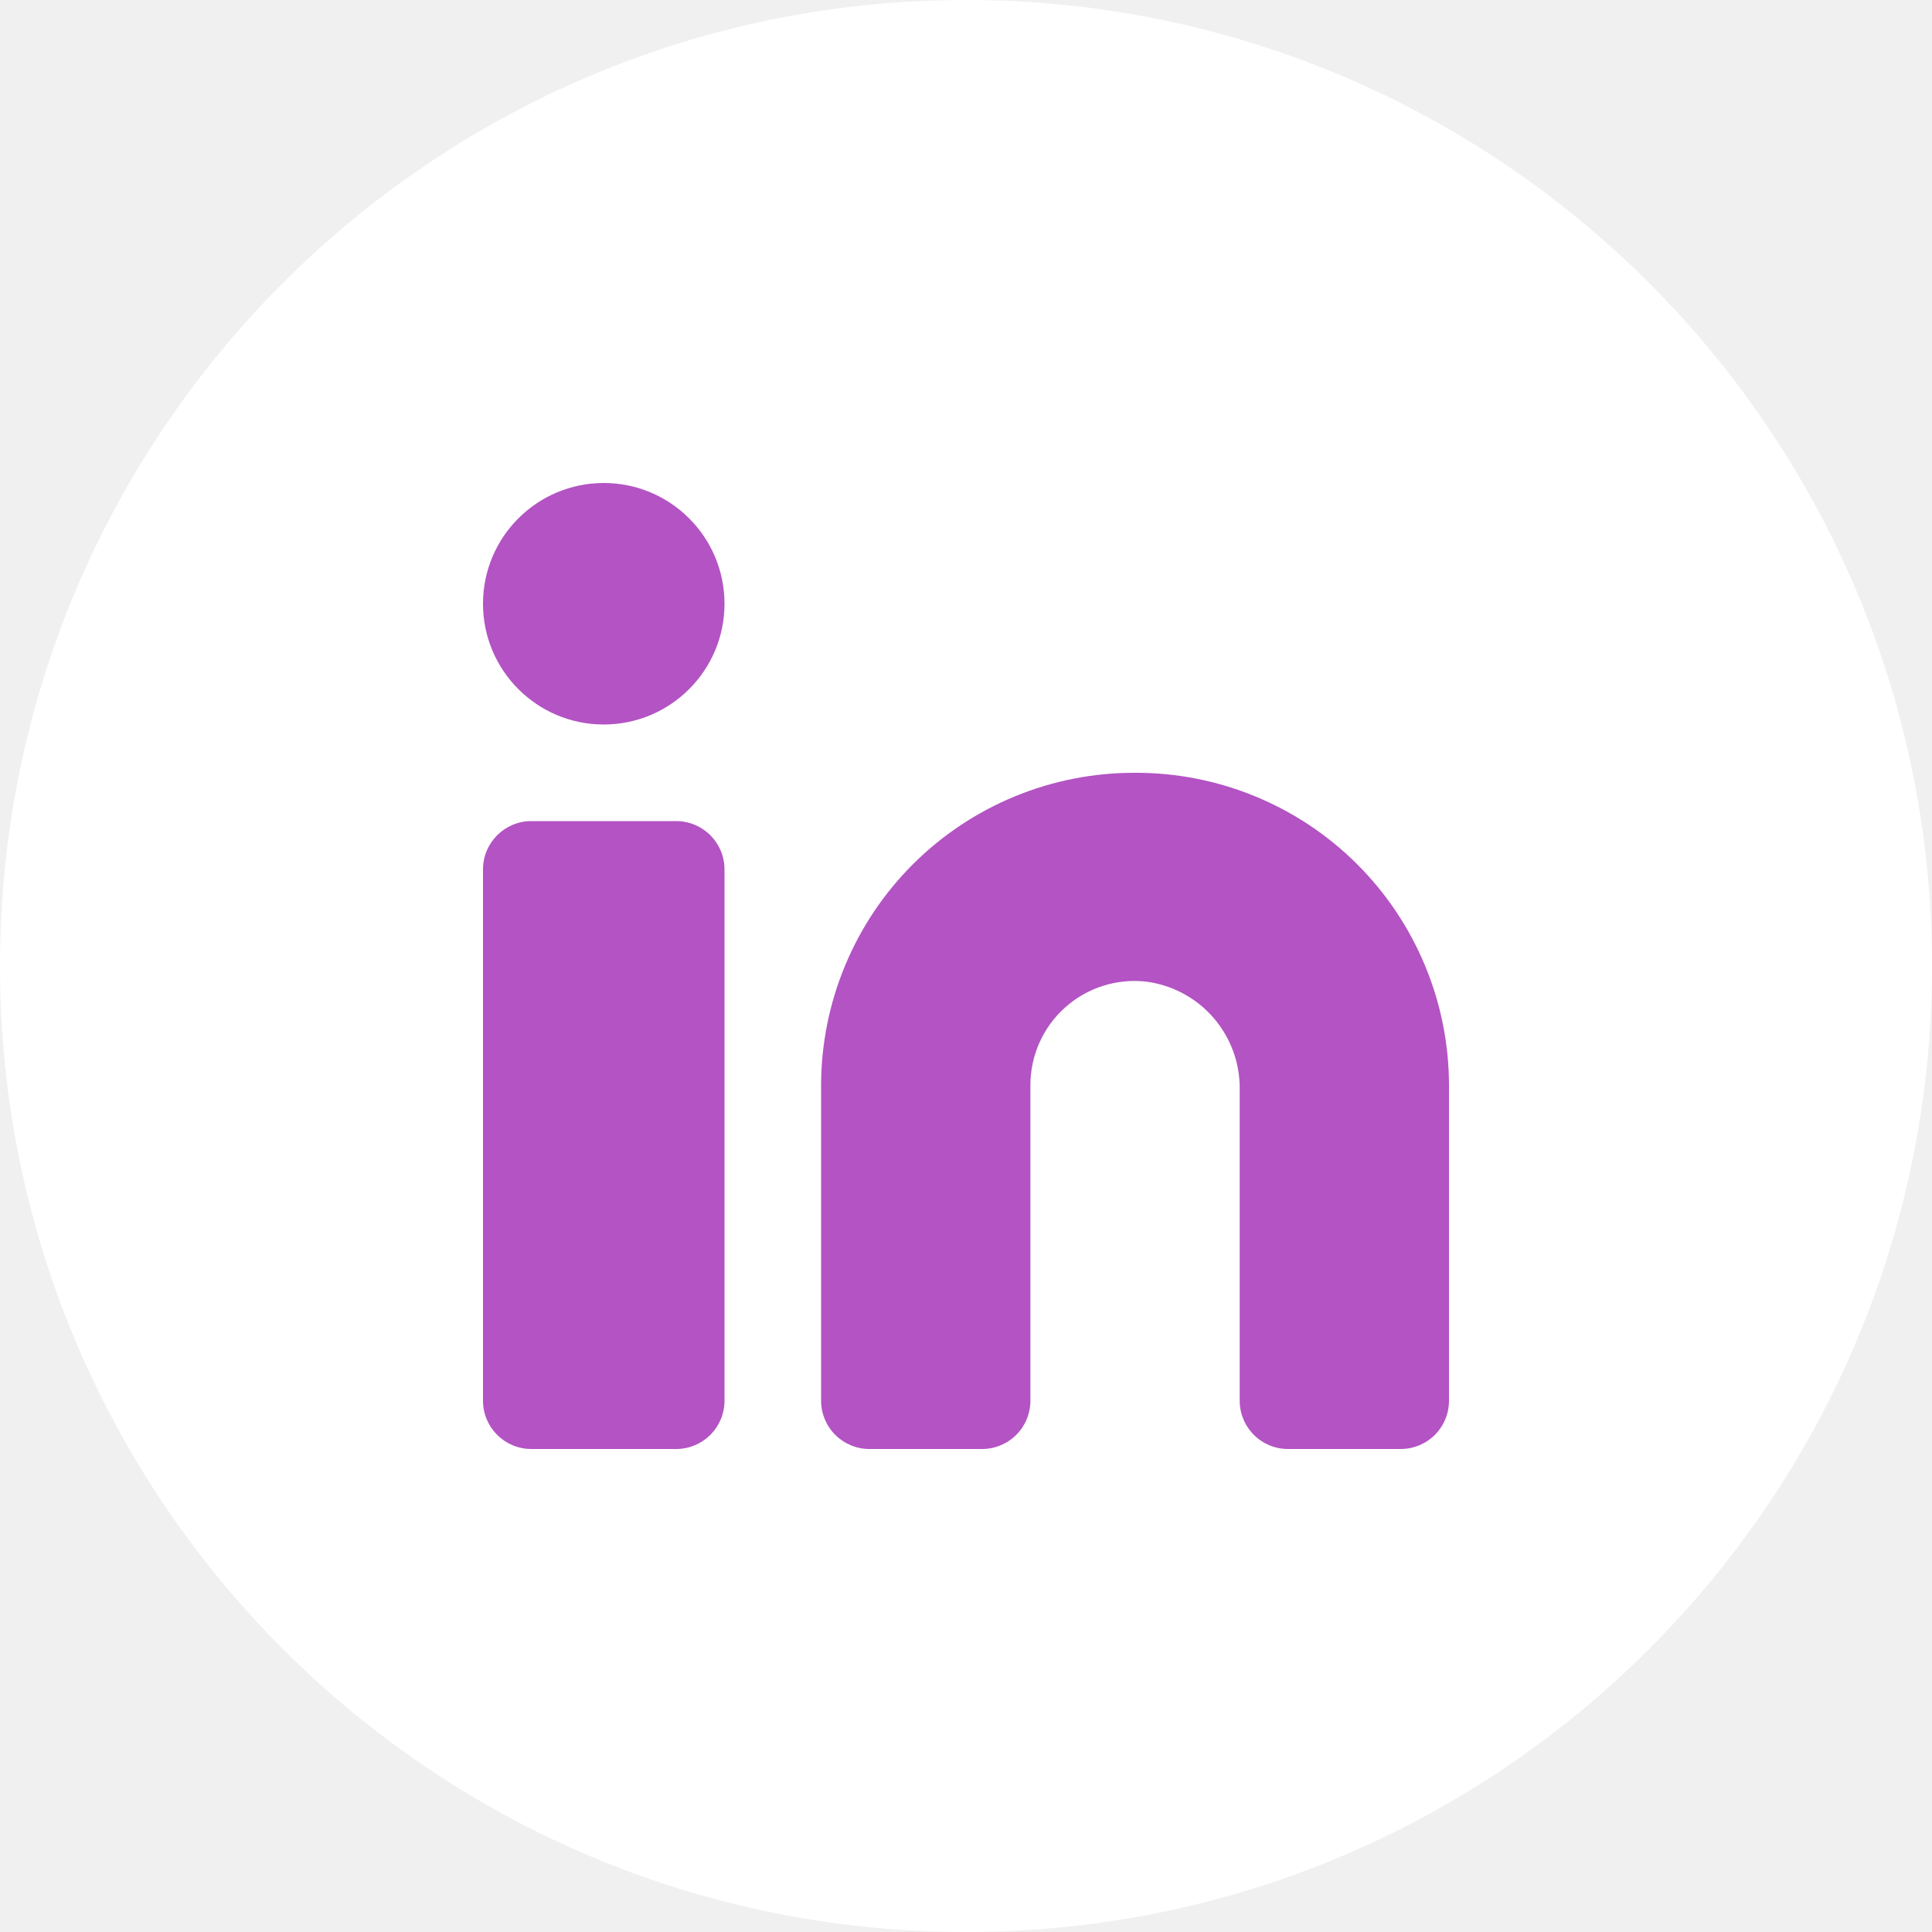
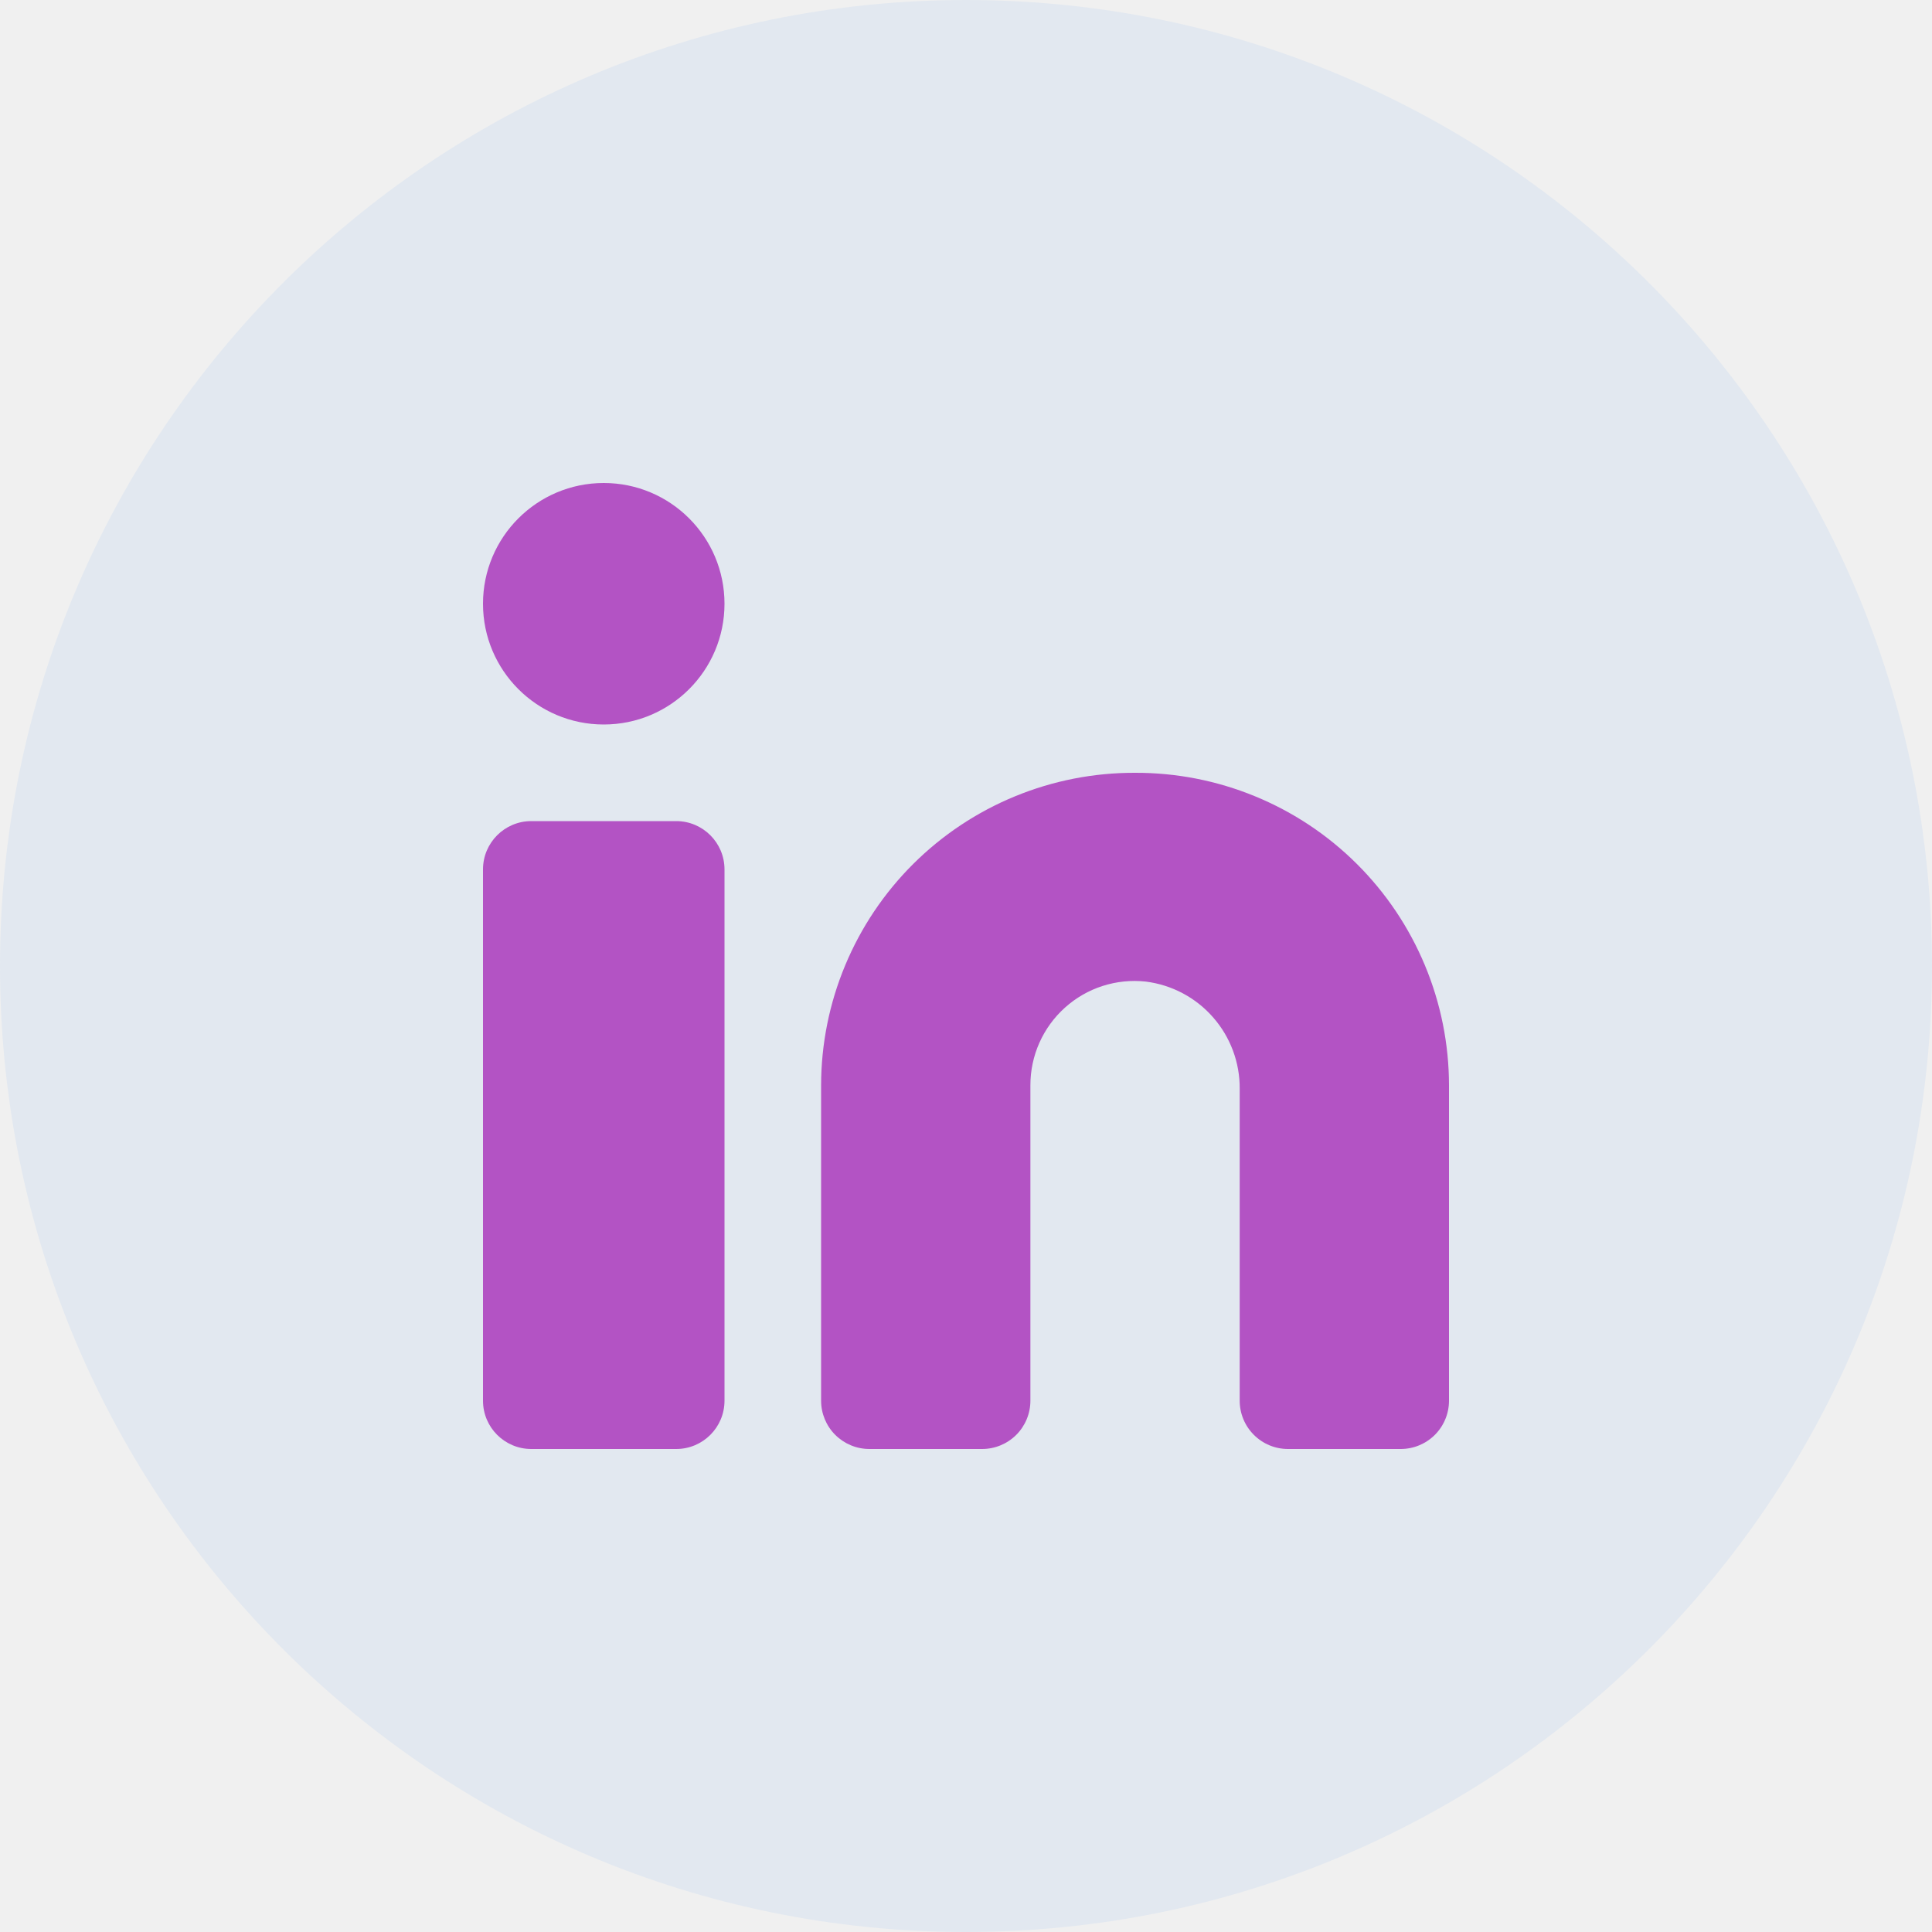
<svg xmlns="http://www.w3.org/2000/svg" width="60" height="60" viewBox="0 0 60 60" fill="none">
-   <circle cx="30" cy="30" r="30" fill="white" />
+   <circle cx="30" cy="30" r="30" fill="#e2e8f0" />
  <path d="M35.25 24C33.973 23.996 32.707 24.243 31.525 24.729C30.344 25.214 29.269 25.927 28.364 26.828C27.458 27.729 26.739 28.8 26.248 29.979C25.756 31.158 25.502 32.423 25.5 33.7V43.5C25.5 43.898 25.658 44.28 25.939 44.561C26.221 44.842 26.602 45 27 45H30.5C30.898 45 31.279 44.842 31.561 44.561C31.842 44.28 32 43.898 32 43.5V33.7C32 33.246 32.095 32.797 32.28 32.382C32.465 31.967 32.736 31.595 33.074 31.292C33.412 30.988 33.81 30.759 34.242 30.62C34.675 30.481 35.132 30.434 35.584 30.484C36.394 30.586 37.138 30.981 37.675 31.596C38.213 32.21 38.507 33.001 38.5 33.817V43.5C38.5 43.898 38.658 44.28 38.94 44.561C39.221 44.842 39.602 45 40 45H43.5C43.898 45 44.279 44.842 44.561 44.561C44.842 44.28 45 43.898 45 43.5V33.7C44.998 32.423 44.744 31.158 44.252 29.979C43.761 28.8 43.042 27.729 42.136 26.828C41.231 25.927 40.157 25.214 38.975 24.729C37.793 24.243 36.528 23.996 35.25 24Z" fill="#B352C4" fill-opacity="0.99" />
  <path d="M21 25.5H16.5C15.672 25.5 15 26.172 15 27V43.5C15 44.329 15.672 45 16.5 45H21C21.828 45 22.5 44.329 22.5 43.5V27C22.5 26.172 21.828 25.5 21 25.5Z" fill="#B352C4" fill-opacity="0.99" />
  <path d="M18.75 22.5C20.821 22.5 22.5 20.821 22.5 18.75C22.5 16.679 20.821 15 18.75 15C16.679 15 15 16.679 15 18.75C15 20.821 16.679 22.5 18.75 22.5Z" fill="#B352C4" fill-opacity="0.99" />
</svg>
